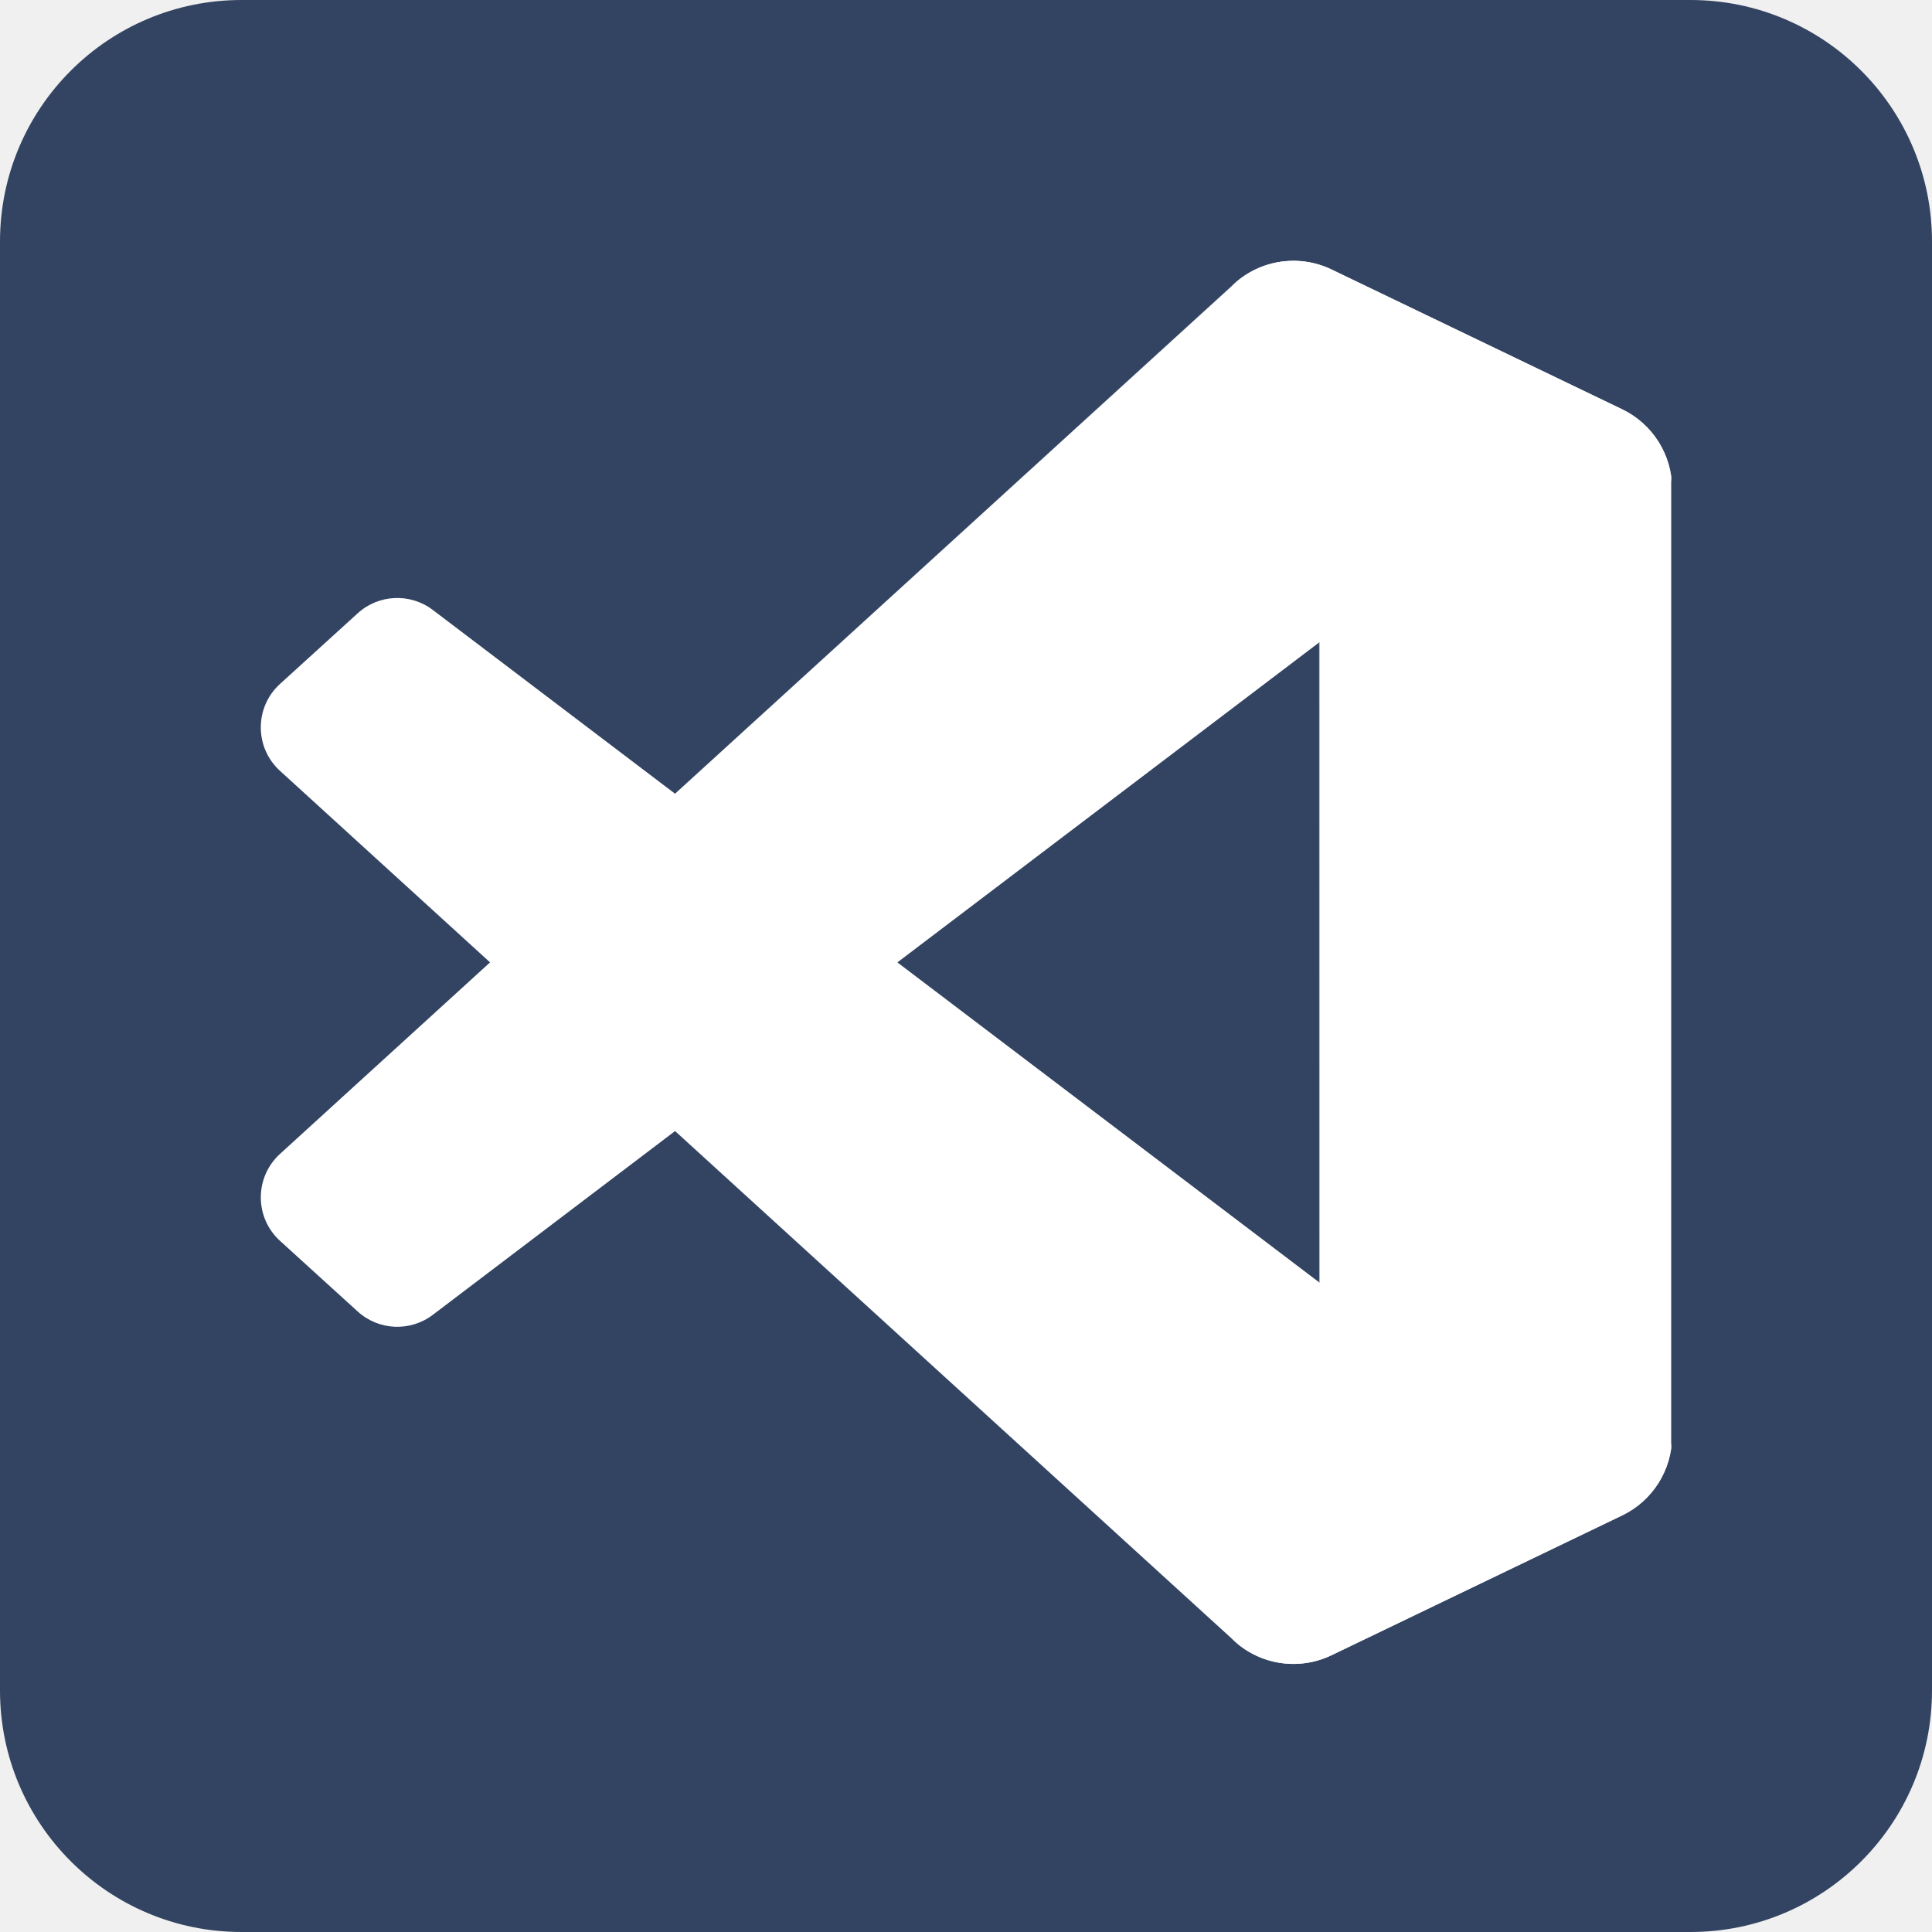
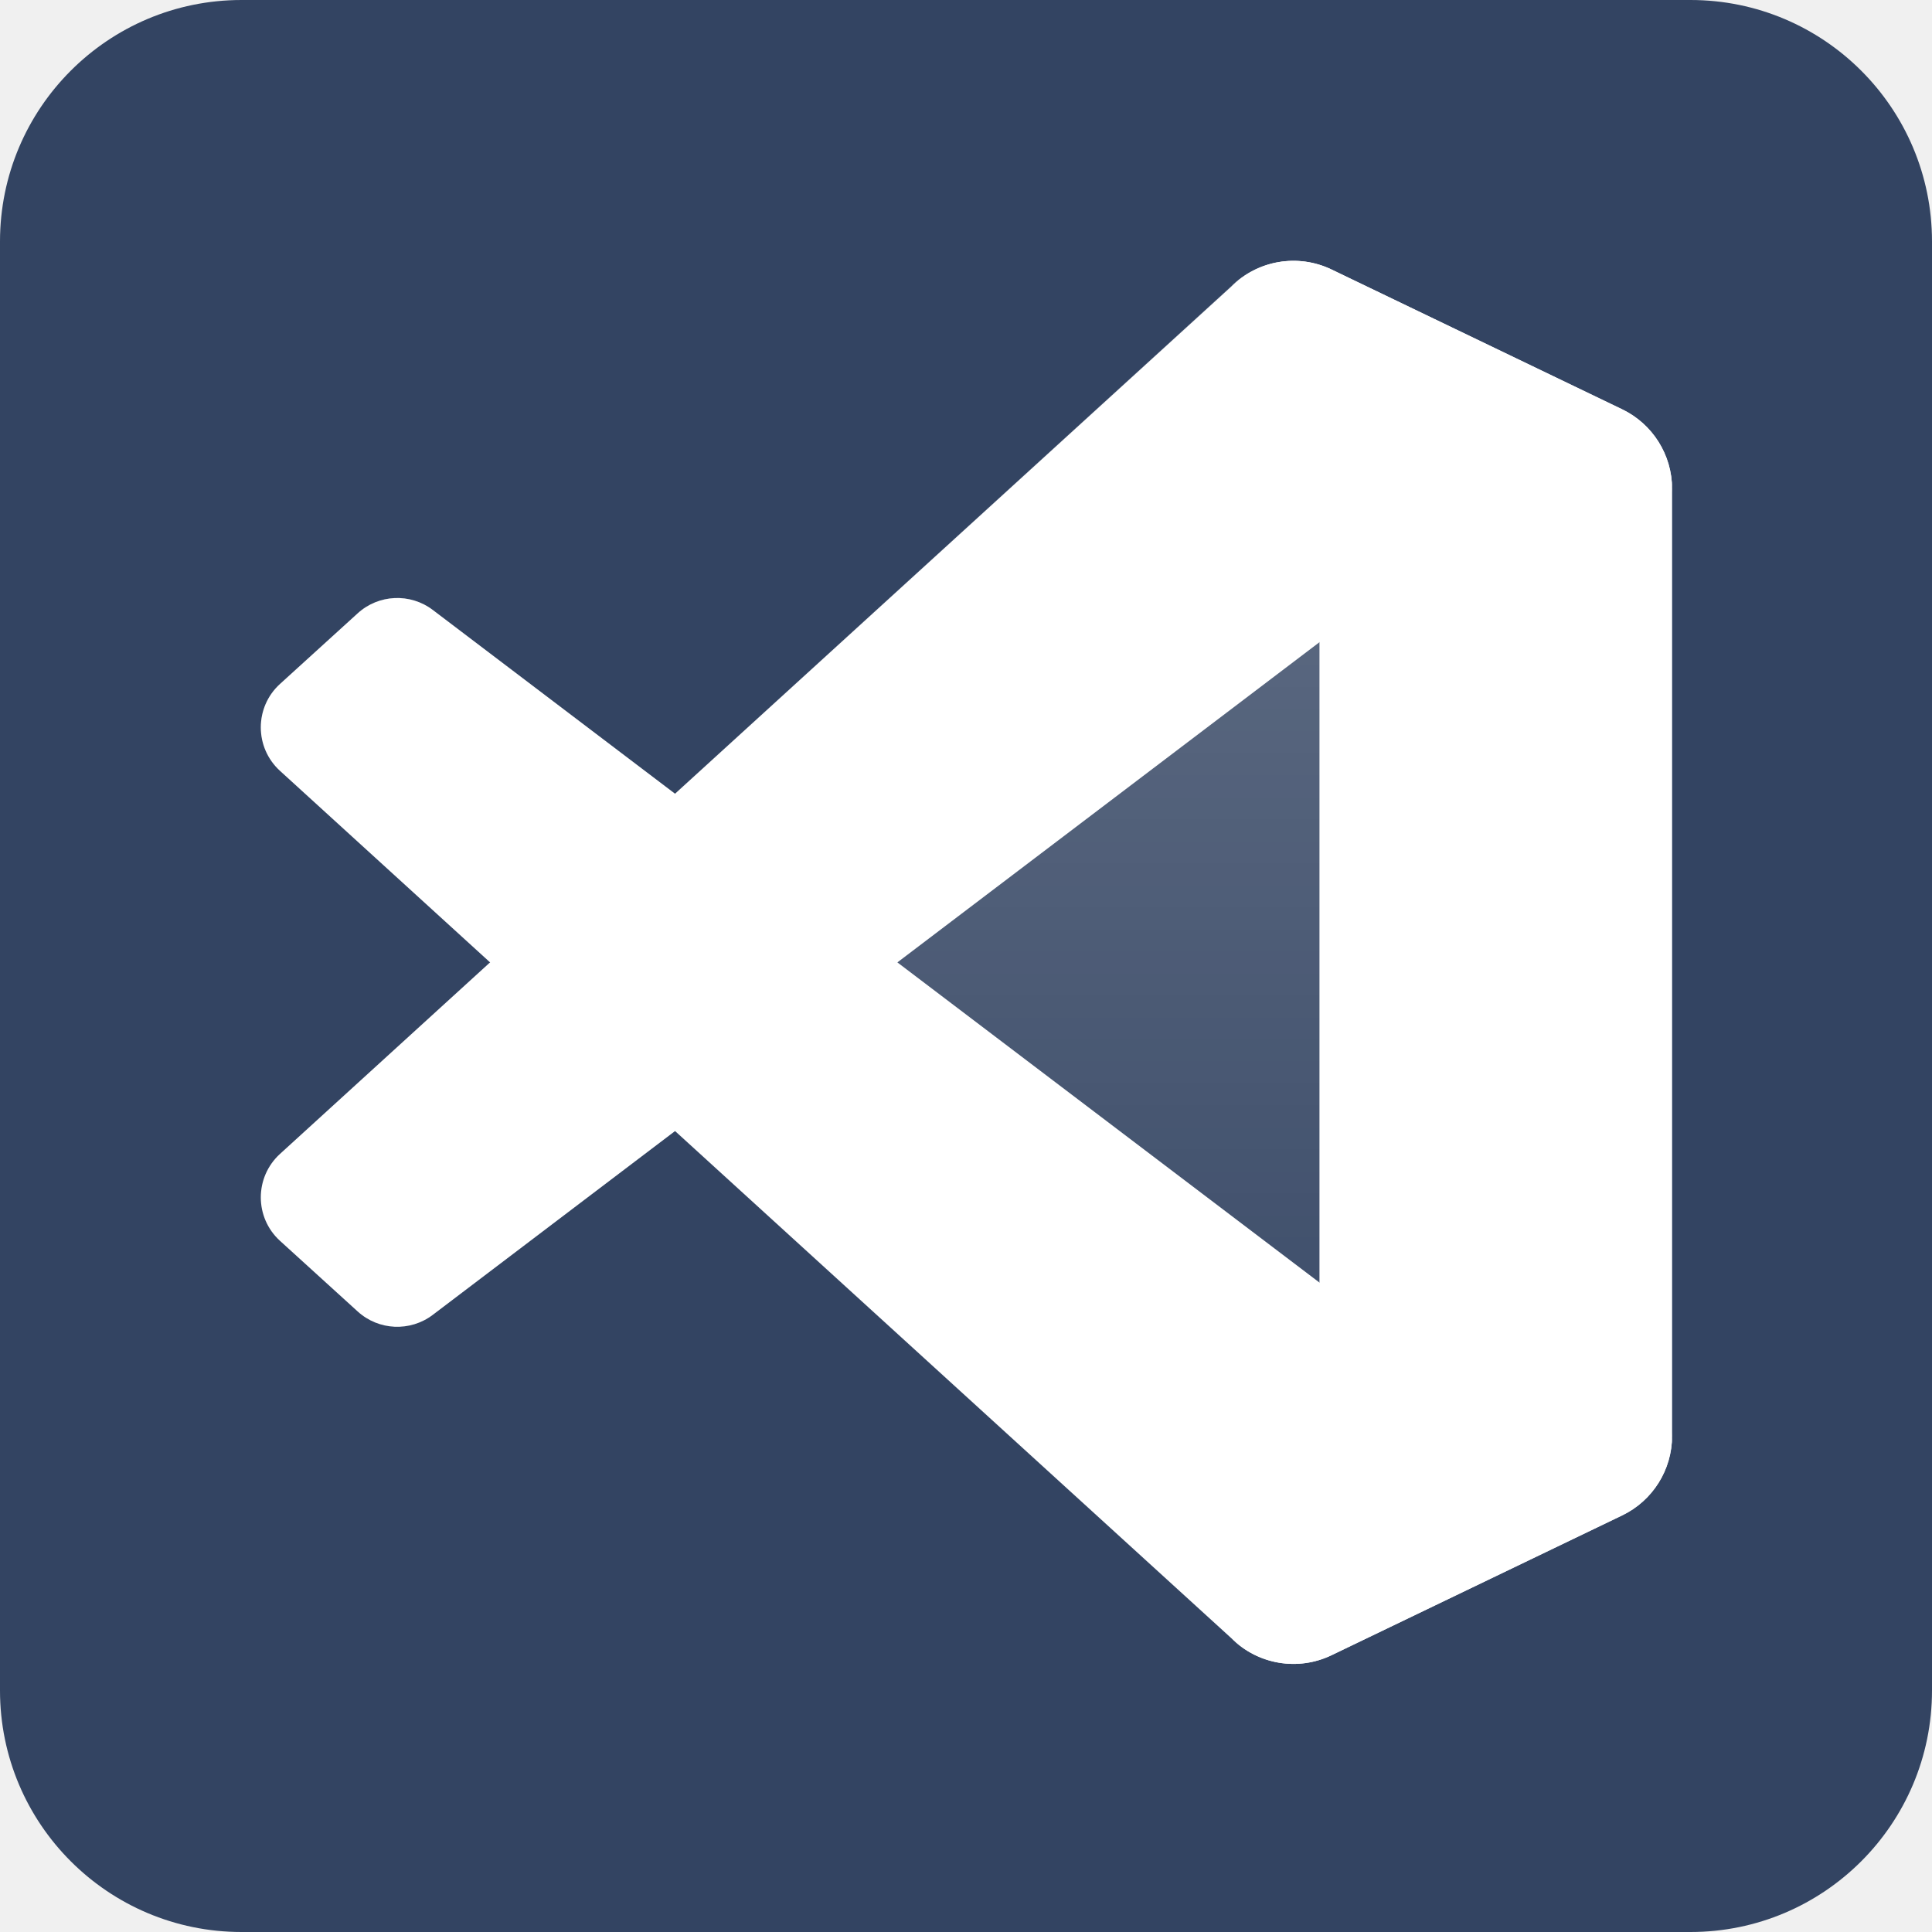
<svg xmlns="http://www.w3.org/2000/svg" width="200" height="200" viewBox="0 0 200 200" fill="none">
  <rect width="200" height="200" rx="25" fill="#334462" />
-   <g clip-path="url(#clip0_132_1051)">
+   <g clipPath="url(#clip0_132_1051)">
    <path d="M167.924 42.388L137.84 27.902C134.361 26.226 130.197 26.933 127.466 29.665L28.984 119.455C26.338 121.873 26.338 126.042 28.99 128.454L37.031 135.766C39.198 137.739 42.466 137.882 44.799 136.114L163.395 46.147C167.376 43.13 173.091 45.964 173.091 50.96V50.612C173.091 47.105 171.083 43.906 167.924 42.388Z" fill="white" />
    <path d="M167.924 156.861L137.84 171.347C134.361 173.024 130.197 172.317 127.466 169.585L28.984 79.795C26.338 77.382 26.338 73.208 28.99 70.801L37.031 63.49C39.198 61.516 42.466 61.374 44.799 63.142L163.395 153.103C167.376 156.12 173.091 153.285 173.091 148.289V148.637C173.091 152.145 171.083 155.344 167.924 156.861Z" fill="white" />
    <path d="M137.845 171.347C134.361 173.024 130.203 172.317 127.466 169.579C130.83 172.944 136.591 170.56 136.591 165.798V33.446C136.591 28.684 130.83 26.3 127.466 29.665C130.197 26.933 134.361 26.226 137.845 27.897L167.923 42.36C171.083 43.882 173.096 47.076 173.096 50.584V148.66C173.096 152.168 171.089 155.361 167.923 156.884L137.845 171.347Z" fill="white" />
    <g opacity="0.25">
-       <path fill-rule="evenodd" clip-rule="evenodd" d="M130.534 171.627C132.832 172.522 135.456 172.465 137.777 171.347L167.838 156.884C170.997 155.367 173.005 152.168 173.005 148.66V50.59C173.005 47.082 170.997 43.888 167.838 42.366L137.777 27.902C134.731 26.437 131.167 26.796 128.492 28.741C128.11 29.02 127.745 29.328 127.403 29.67L69.858 82.168L44.793 63.136C42.461 61.363 39.198 61.511 37.031 63.484L28.99 70.796C26.338 73.208 26.338 77.377 28.984 79.795L50.724 99.625L28.984 119.455C26.338 121.873 26.338 126.042 28.99 128.454L37.031 135.766C39.198 137.739 42.461 137.881 44.793 136.114L69.858 117.088L127.403 169.585C128.315 170.492 129.382 171.182 130.534 171.627ZM136.522 66.484L92.859 99.625L136.522 132.771V66.484Z" fill="url(#paint0_linear_132_1051)" />
+       <path fillRule="evenodd" clipRule="evenodd" d="M130.534 171.627C132.832 172.522 135.456 172.465 137.777 171.347L167.838 156.884C170.997 155.367 173.005 152.168 173.005 148.66V50.59C173.005 47.082 170.997 43.888 167.838 42.366L137.777 27.902C134.731 26.437 131.167 26.796 128.492 28.741C128.11 29.02 127.745 29.328 127.403 29.67L69.858 82.168L44.793 63.136C42.461 61.363 39.198 61.511 37.031 63.484L28.99 70.796C26.338 73.208 26.338 77.377 28.984 79.795L50.724 99.625L28.984 119.455C26.338 121.873 26.338 126.042 28.99 128.454L37.031 135.766C39.198 137.739 42.461 137.881 44.793 136.114L69.858 117.088L127.403 169.585C128.315 170.492 129.382 171.182 130.534 171.627ZM136.522 66.484L92.859 99.625L136.522 132.771V66.484Z" fill="url(#paint0_linear_132_1051)" />
    </g>
  </g>
  <defs>
    <linearGradient id="paint0_linear_132_1051" x1="100.002" y1="27.001" x2="100.002" y2="172.249" gradientUnits="userSpaceOnUse">
      <stop stop-color="white" />
      <stop offset="1" stop-color="white" stop-opacity="0" />
    </linearGradient>
    <clipPath id="clip0_132_1051">
      <rect width="146" height="145.248" fill="white" transform="translate(27 27)" />
    </clipPath>
  </defs>
</svg>
